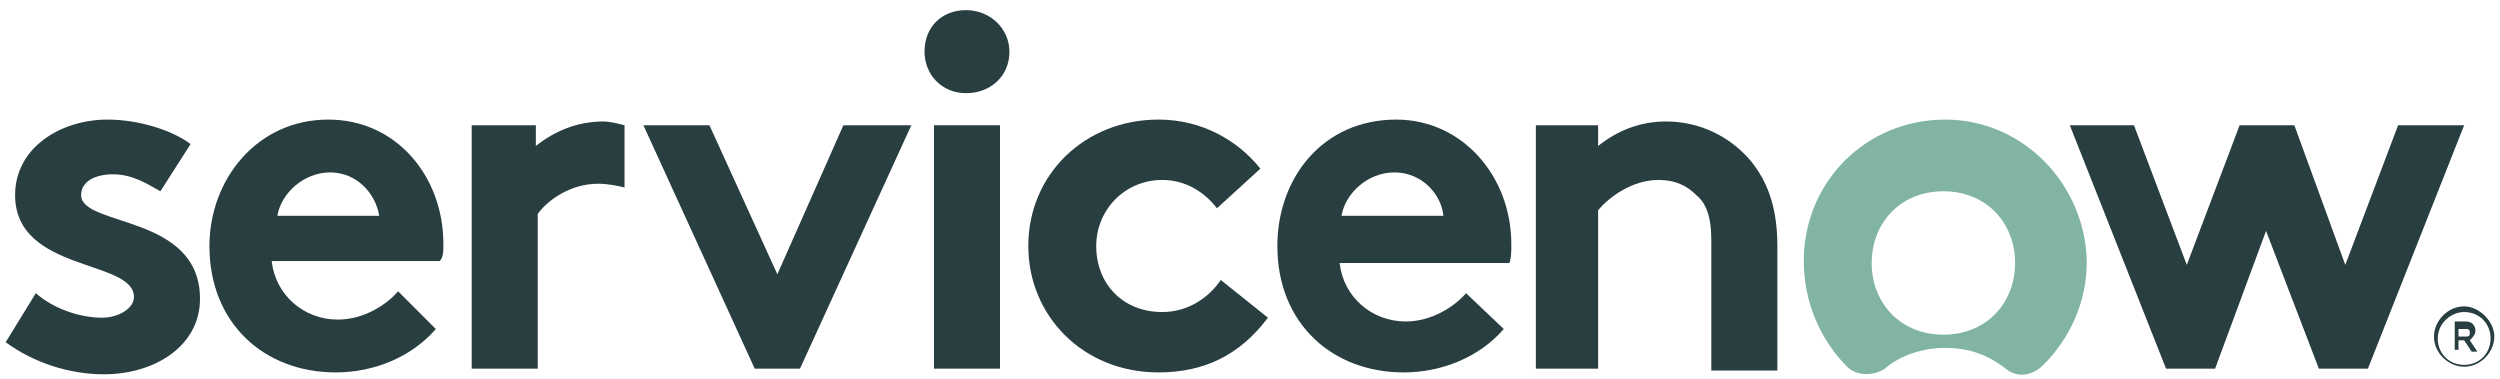
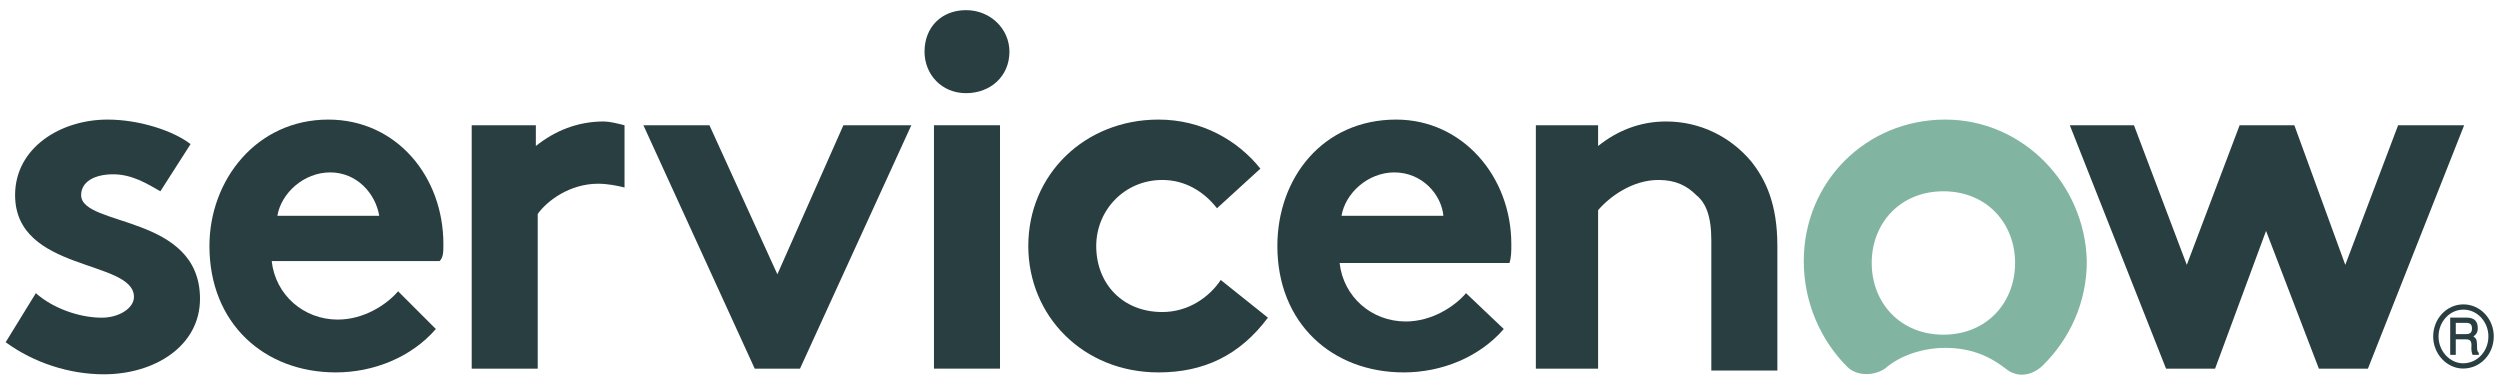
- <svg xmlns="http://www.w3.org/2000/svg" version="1.1" id="Layer_1" x="0px" y="0px" viewBox="0 0 132.5 20" enable-background="new 0 0 132.5 20" xml:space="preserve" width="132px" height="20px">
-   <path fill-rule="evenodd" clip-rule="evenodd" fill="#293E40" d="M32,6.4c-1.4,0-2.6,0.5-3.6,1.3V6.6H25v12.9h3.5v-8.2  c0.5-0.7,1.7-1.6,3.2-1.6c0.5,0,1,0.1,1.4,0.2V6.6C32.7,6.5,32.3,6.4,32,6.4" />
-   <path fill-rule="evenodd" clip-rule="evenodd" fill="#293E40" d="M1.9,15.5c0.9,0.8,2.3,1.3,3.5,1.3c0.9,0,1.7-0.5,1.7-1.1  c0-2-6.3-1.3-6.3-5.4c0-2.5,2.4-4,4.9-4c1.7,0,3.5,0.6,4.4,1.3l-1.6,2.5C7.8,9.7,7,9.2,6,9.2s-1.7,0.4-1.7,1.1c0,1.7,6.3,1,6.3,5.5  c0,2.5-2.4,4-5.1,4c-1.8,0-3.7-0.6-5.2-1.7L1.9,15.5z" />
-   <path fill-rule="evenodd" clip-rule="evenodd" fill="#293E40" d="M23.5,12.9c0-3.6-2.5-6.6-6.1-6.6c-3.8,0-6.3,3.2-6.3,6.7  c0,4.1,2.9,6.7,6.7,6.7c2,0,4-0.8,5.3-2.3l-2-2c-0.6,0.7-1.8,1.5-3.2,1.5c-1.8,0-3.3-1.3-3.5-3.1h8.9C23.5,13.6,23.5,13.3,23.5,12.9  z M14.7,11.4c0.2-1.2,1.4-2.3,2.8-2.3s2.4,1.1,2.6,2.3H14.7z" />
-   <polygon fill-rule="evenodd" clip-rule="evenodd" fill="#293E40" points="41.2,14.5 44.7,6.6 48.3,6.6 42.4,19.5 40,19.5 34.1,6.6   37.6,6.6 " />
-   <path fill-rule="evenodd" clip-rule="evenodd" fill="#293E40" d="M51.2,0.5c1.3,0,2.3,1,2.3,2.2c0,1.3-1,2.2-2.3,2.2S49,3.9,49,2.7  C49,1.4,49.9,0.5,51.2,0.5" />
-   <rect x="49.5" y="6.6" fill-rule="evenodd" clip-rule="evenodd" fill="#293E40" width="3.5" height="12.9" />
-   <path fill-rule="evenodd" clip-rule="evenodd" fill="#293E40" d="M67.2,16.8c-1.5,2-3.4,2.9-5.8,2.9c-4,0-6.9-3-6.9-6.7  c0-3.8,3-6.7,6.9-6.7c2.3,0,4.2,1.1,5.4,2.6L64.5,11c-0.7-0.9-1.7-1.5-2.9-1.5c-2,0-3.5,1.6-3.5,3.5c0,2,1.4,3.5,3.5,3.5  c1.4,0,2.5-0.8,3.1-1.7L67.2,16.8z" />
-   <path fill-rule="evenodd" clip-rule="evenodd" fill="#293E40" d="M79.7,17.4c-1.3,1.5-3.3,2.3-5.3,2.3c-3.8,0-6.7-2.6-6.7-6.7  c0-3.6,2.4-6.7,6.3-6.7c3.5,0,6.1,3,6.1,6.6c0,0.4,0,0.7-0.1,1h-9c0.2,1.8,1.7,3.1,3.5,3.1c1.4,0,2.6-0.8,3.2-1.5L79.7,17.4z   M76.5,11.4c-0.1-1.1-1.1-2.3-2.6-2.3c-1.4,0-2.6,1.1-2.8,2.3H76.5z" />
-   <path fill-rule="evenodd" clip-rule="evenodd" fill="#293E40" d="M81.4,19.5V6.6h3.3v1.1c1-0.8,2.2-1.3,3.6-1.3  c1.8,0,3.4,0.8,4.5,2.1c0.8,1,1.4,2.3,1.4,4.5v6.6h-3.5v-6.9c0-1.3-0.3-2-0.8-2.4c-0.5-0.5-1.1-0.8-2-0.8c-1.4,0-2.6,0.9-3.2,1.6  v8.4C84.8,19.5,81.4,19.5,81.4,19.5z" />
-   <path fill-rule="evenodd" clip-rule="evenodd" fill="#81B5A1" d="M103.1,6.3c-4.2,0-7.5,3.3-7.5,7.5c0,2.2,0.9,4.2,2.3,5.6  c0.5,0.5,1.4,0.5,2,0.1c0.8-0.7,2-1.1,3.2-1.1c1.3,0,2.3,0.4,3.2,1.1c0.6,0.5,1.4,0.4,2-0.2c1.4-1.4,2.3-3.3,2.3-5.5  C110.5,9.7,107.2,6.3,103.1,6.3 M103,17.7c-2.3,0-3.8-1.7-3.8-3.8s1.5-3.8,3.8-3.8s3.8,1.7,3.8,3.8S105.3,17.7,103,17.7" />
-   <polygon fill-rule="evenodd" clip-rule="evenodd" fill="#293E40" points="117.4,19.5 114.8,19.5 109.7,6.6 113.1,6.6 115.9,14   118.7,6.6 121.6,6.6 124.3,14 127.1,6.6 130.6,6.6 125.5,19.5 122.9,19.5 120.1,12.2 " />
-   <path fill="#293E40" d="M130.6,18h-0.3v0.5h-0.2V17h0.6c0.3,0,0.5,0.2,0.5,0.5c0,0.2-0.2,0.4-0.3,0.5l0.4,0.6H131L130.6,18z   M130.3,17.8h0.4c0.2,0,0.2-0.1,0.2-0.2c0-0.2-0.1-0.2-0.2-0.2h-0.4V17.8z" />
-   <path fill="#293E40" d="M130.6,16.5c0.8,0,1.4,0.6,1.4,1.4s-0.6,1.4-1.4,1.4s-1.4-0.6-1.4-1.4C129.2,17.1,129.9,16.5,130.6,16.5   M130.6,16.2c-0.9,0-1.6,0.8-1.6,1.6c0,0.9,0.8,1.6,1.6,1.6c0.9,0,1.6-0.8,1.6-1.6S131.4,16.2,130.6,16.2L130.6,16.2z" />
+ <svg xmlns="http://www.w3.org/2000/svg" width="100%" height="100%" viewBox="0 0 132 20" version="1.1" xml:space="preserve" style="fill-rule:evenodd;clip-rule:evenodd;stroke-linejoin:round;stroke-miterlimit:2;">
+   <path d="M31.879,6.414C30.485,6.414 29.289,6.912 28.293,7.709L28.293,6.613L24.906,6.613L24.906,19.464L28.392,19.464L28.392,11.295C28.891,10.598 30.086,9.701 31.58,9.701C32.078,9.701 32.577,9.801 32.975,9.9L32.975,6.613C32.577,6.513 32.178,6.414 31.879,6.414" style="fill:rgb(41,62,64);" />
+   <path d="M1.893,15.479C2.789,16.276 4.184,16.774 5.38,16.774C6.276,16.774 7.073,16.276 7.073,15.678C7.073,13.686 0.797,14.383 0.797,10.299C0.797,7.808 3.188,6.314 5.678,6.314C7.372,6.314 9.165,6.912 10.062,7.609L8.468,10.1C7.771,9.701 6.974,9.203 5.977,9.203C4.981,9.203 4.284,9.602 4.284,10.299C4.284,11.992 10.56,11.295 10.56,15.778C10.56,18.269 8.169,19.763 5.479,19.763C3.686,19.763 1.793,19.165 0.299,18.069L1.893,15.479Z" style="fill:rgb(41,62,64);" />
+   <path d="M23.411,12.889C23.411,9.303 20.921,6.314 17.334,6.314C13.549,6.314 11.058,9.502 11.058,12.989C11.058,17.073 13.947,19.663 17.733,19.663C19.725,19.663 21.718,18.866 23.013,17.372L21.02,15.38C20.423,16.077 19.227,16.874 17.832,16.874C16.039,16.874 14.545,15.579 14.346,13.786L23.212,13.786C23.411,13.586 23.411,13.288 23.411,12.889ZM14.645,11.395C14.844,10.199 16.039,9.103 17.434,9.103C18.829,9.103 19.825,10.199 20.024,11.395L14.645,11.395Z" style="fill:rgb(41,62,64);" />
+   <path d="M41.045,14.483L44.531,6.613L48.118,6.613L42.24,19.464L39.849,19.464L33.971,6.613L37.458,6.613L41.045,14.483Z" style="fill:rgb(41,62,64);" />
+   <path d="M51.007,0.536C52.302,0.536 53.298,1.532 53.298,2.728C53.298,4.023 52.302,4.919 51.007,4.919C49.712,4.919 48.815,3.923 48.815,2.728C48.815,1.432 49.712,0.536 51.007,0.536" style="fill:rgb(41,62,64);" />
+   <rect x="49.313" y="6.613" width="3.487" height="12.851" style="fill:rgb(41,62,64);" />
+   <path d="M66.946,16.774C65.452,18.767 63.559,19.663 61.168,19.663C57.183,19.663 54.294,16.675 54.294,12.989C54.294,9.203 57.283,6.314 61.168,6.314C63.46,6.314 65.352,7.41 66.548,8.904L64.257,10.996C63.559,10.1 62.563,9.502 61.368,9.502C59.375,9.502 57.881,11.096 57.881,12.989C57.881,14.981 59.275,16.475 61.368,16.475C62.762,16.475 63.858,15.678 64.456,14.782L66.946,16.774Z" style="fill:rgb(41,62,64);" />
+   <path d="M79.399,17.372C78.104,18.866 76.112,19.663 74.119,19.663C70.334,19.663 67.445,17.073 67.445,12.989C67.445,9.402 69.835,6.314 73.721,6.314C77.208,6.314 79.798,9.303 79.798,12.889C79.798,13.288 79.798,13.586 79.698,13.885L70.732,13.885C70.931,15.678 72.426,16.974 74.219,16.974C75.614,16.974 76.809,16.177 77.407,15.479L79.399,17.372ZM76.211,11.395C76.112,10.299 75.115,9.103 73.621,9.103C72.226,9.103 71.031,10.199 70.832,11.395L76.211,11.395Z" style="fill:rgb(41,62,64);" />
+   <path d="M81.093,19.464L81.093,6.613L84.38,6.613L84.38,7.709C85.377,6.912 86.572,6.414 87.967,6.414C89.76,6.414 91.354,7.211 92.45,8.506C93.247,9.502 93.845,10.797 93.845,12.989L93.845,19.564L90.358,19.564L90.358,12.69C90.358,11.395 90.059,10.697 89.561,10.299C89.063,9.801 88.465,9.502 87.568,9.502C86.174,9.502 84.978,10.398 84.38,11.096L84.38,19.464C84.48,19.464 81.093,19.464 81.093,19.464Z" style="fill:rgb(41,62,64);" />
+   <path d="M102.711,6.314C98.527,6.314 95.239,9.602 95.239,13.786C95.239,15.977 96.136,17.97 97.531,19.365C98.029,19.863 98.925,19.863 99.523,19.464C100.32,18.767 101.515,18.368 102.711,18.368C104.006,18.368 105.002,18.767 105.899,19.464C106.497,19.962 107.294,19.863 107.891,19.265C109.286,17.87 110.183,15.977 110.183,13.786C110.083,9.701 106.795,6.314 102.711,6.314M102.611,17.671C100.32,17.671 98.826,15.977 98.826,13.885C98.826,11.793 100.32,10.1 102.611,10.1C104.903,10.1 106.397,11.793 106.397,13.885C106.397,15.977 104.903,17.671 102.611,17.671" style="fill:rgb(129,181,161);" />
+   <path d="M116.957,19.464L114.367,19.464L109.286,6.613L112.673,6.613L115.463,13.985L118.252,6.613L121.141,6.613L123.831,13.985L126.62,6.613L130.107,6.613L125.026,19.464L122.436,19.464L119.647,12.192L116.957,19.464Z" style="fill:rgb(41,62,64);" />
+   <g transform="matrix(0.348763,0,0,0.369359,128.526,19.3606)">
+     <text x="0px" y="0px" style="font-family:'Helvetica';font-size:12px;fill:rgb(41,62,64);">®</text>
+   </g>
</svg>
